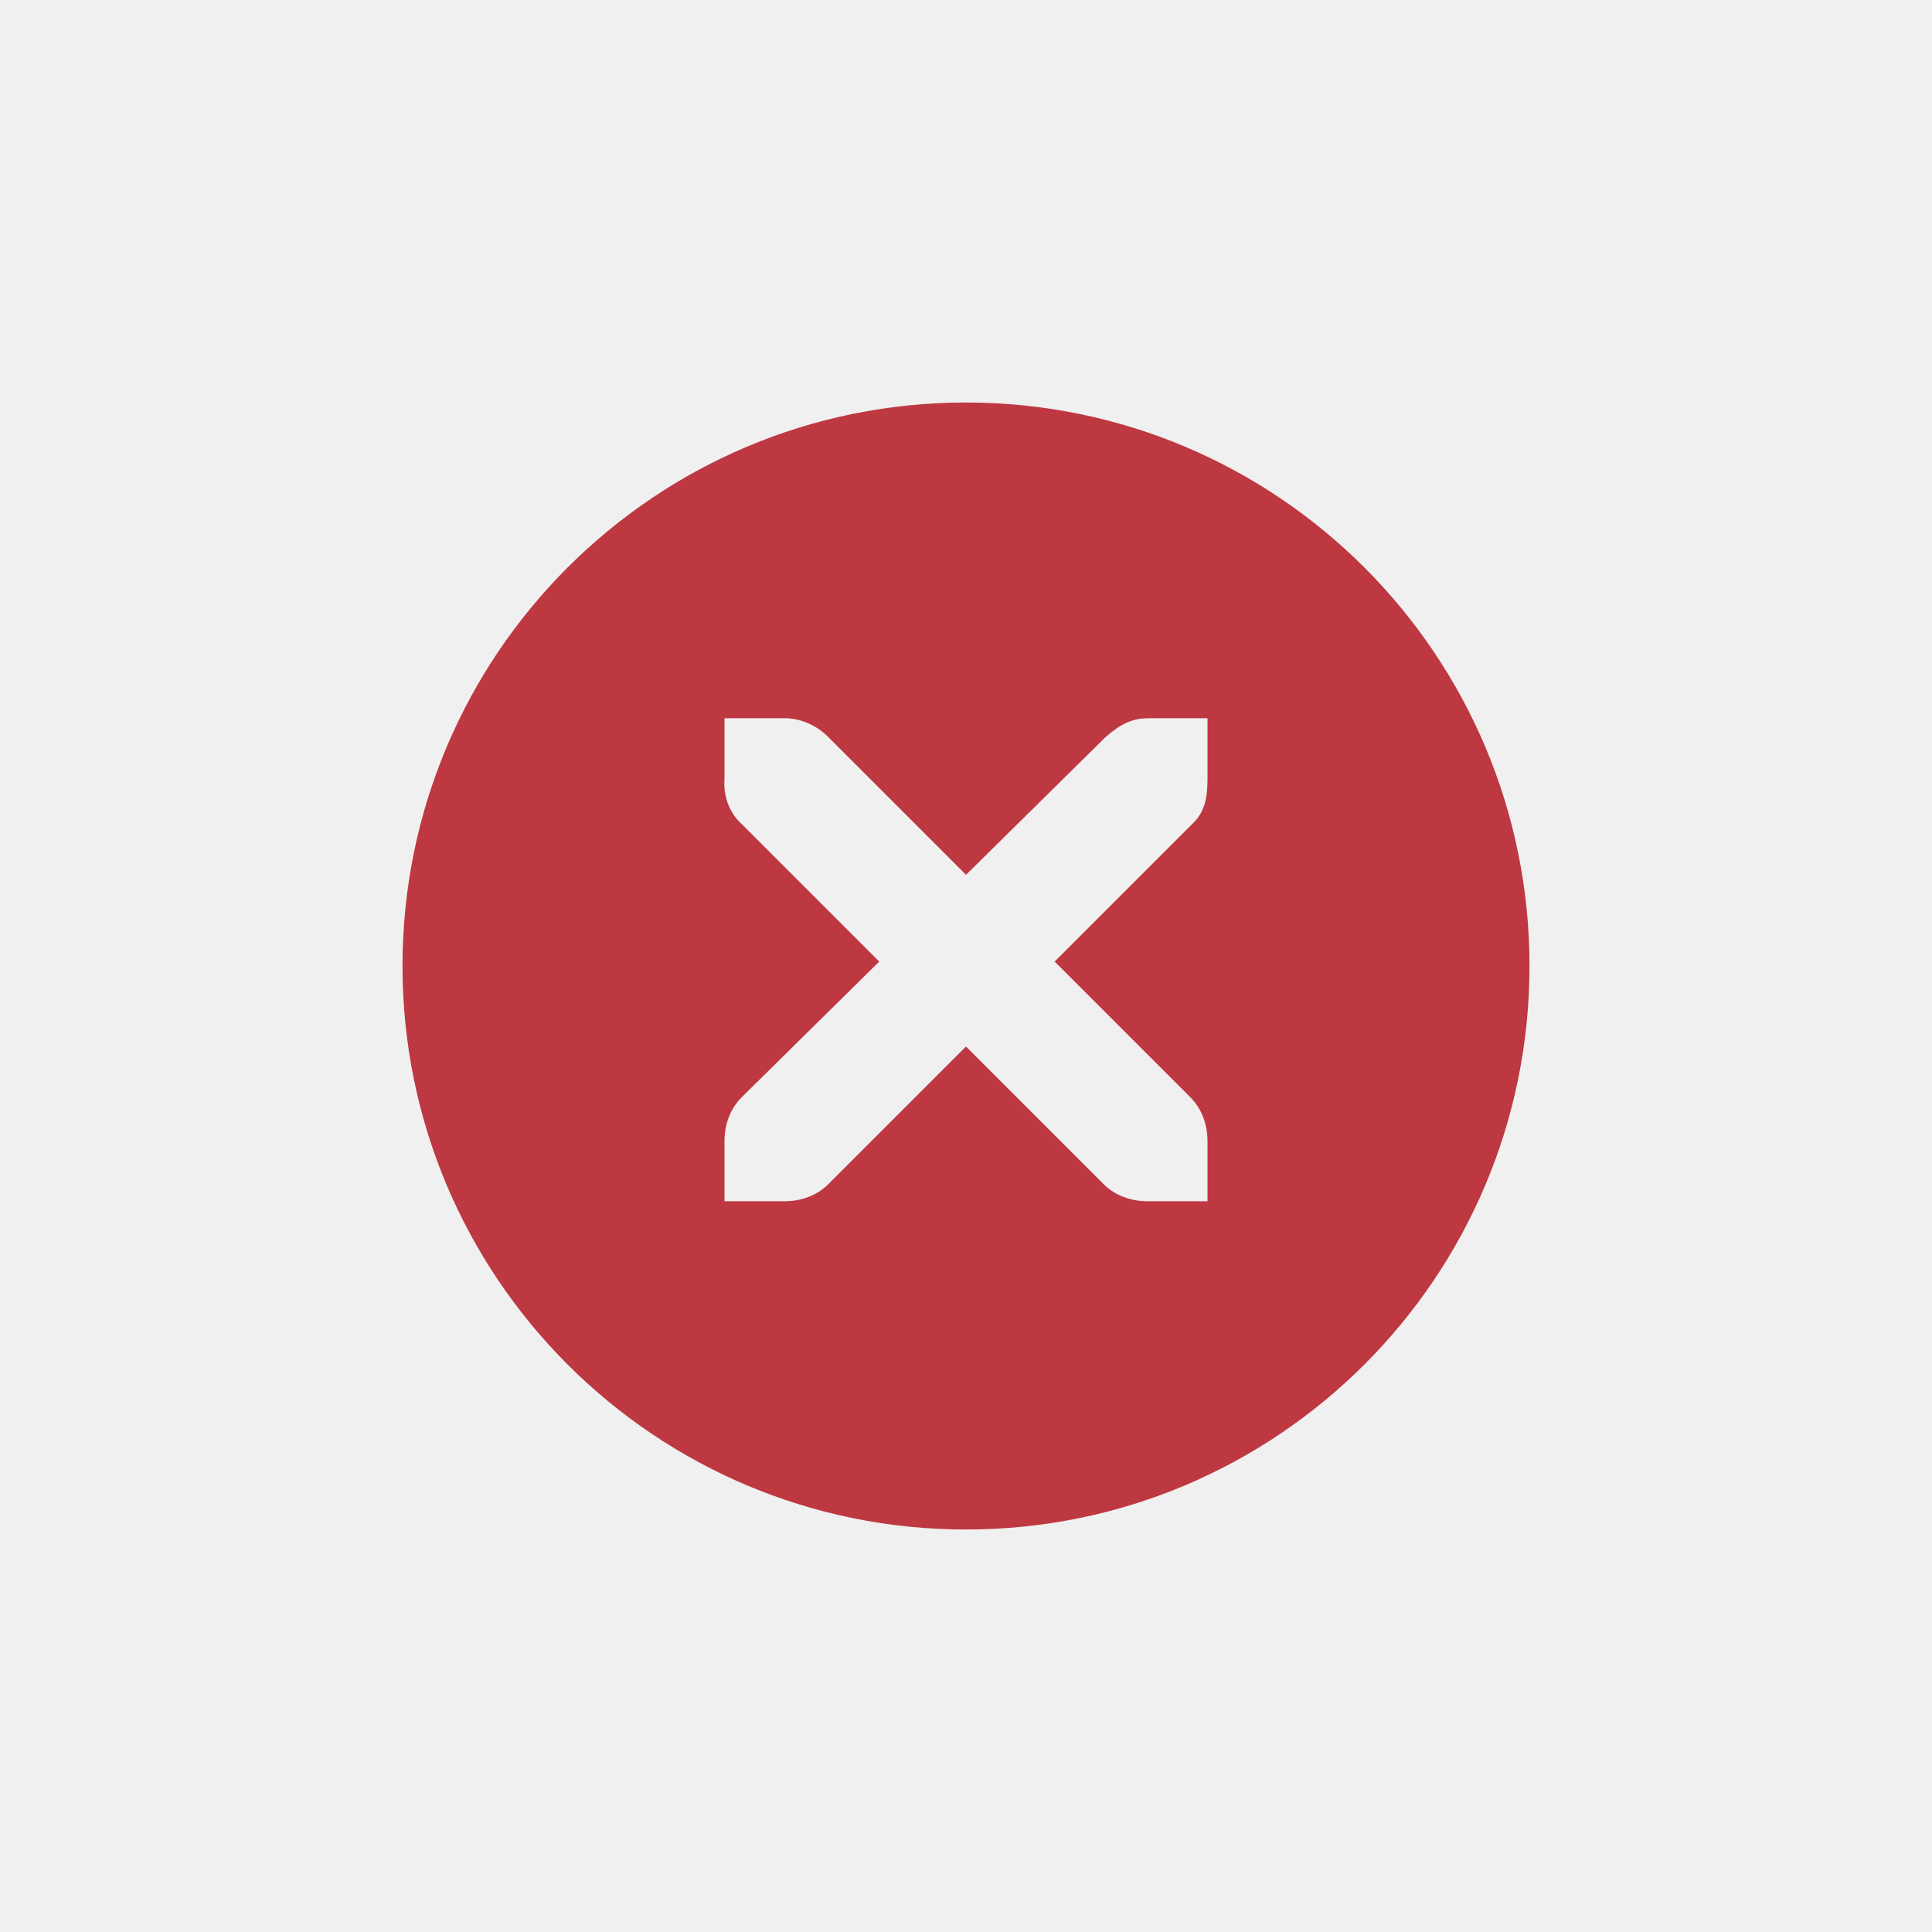
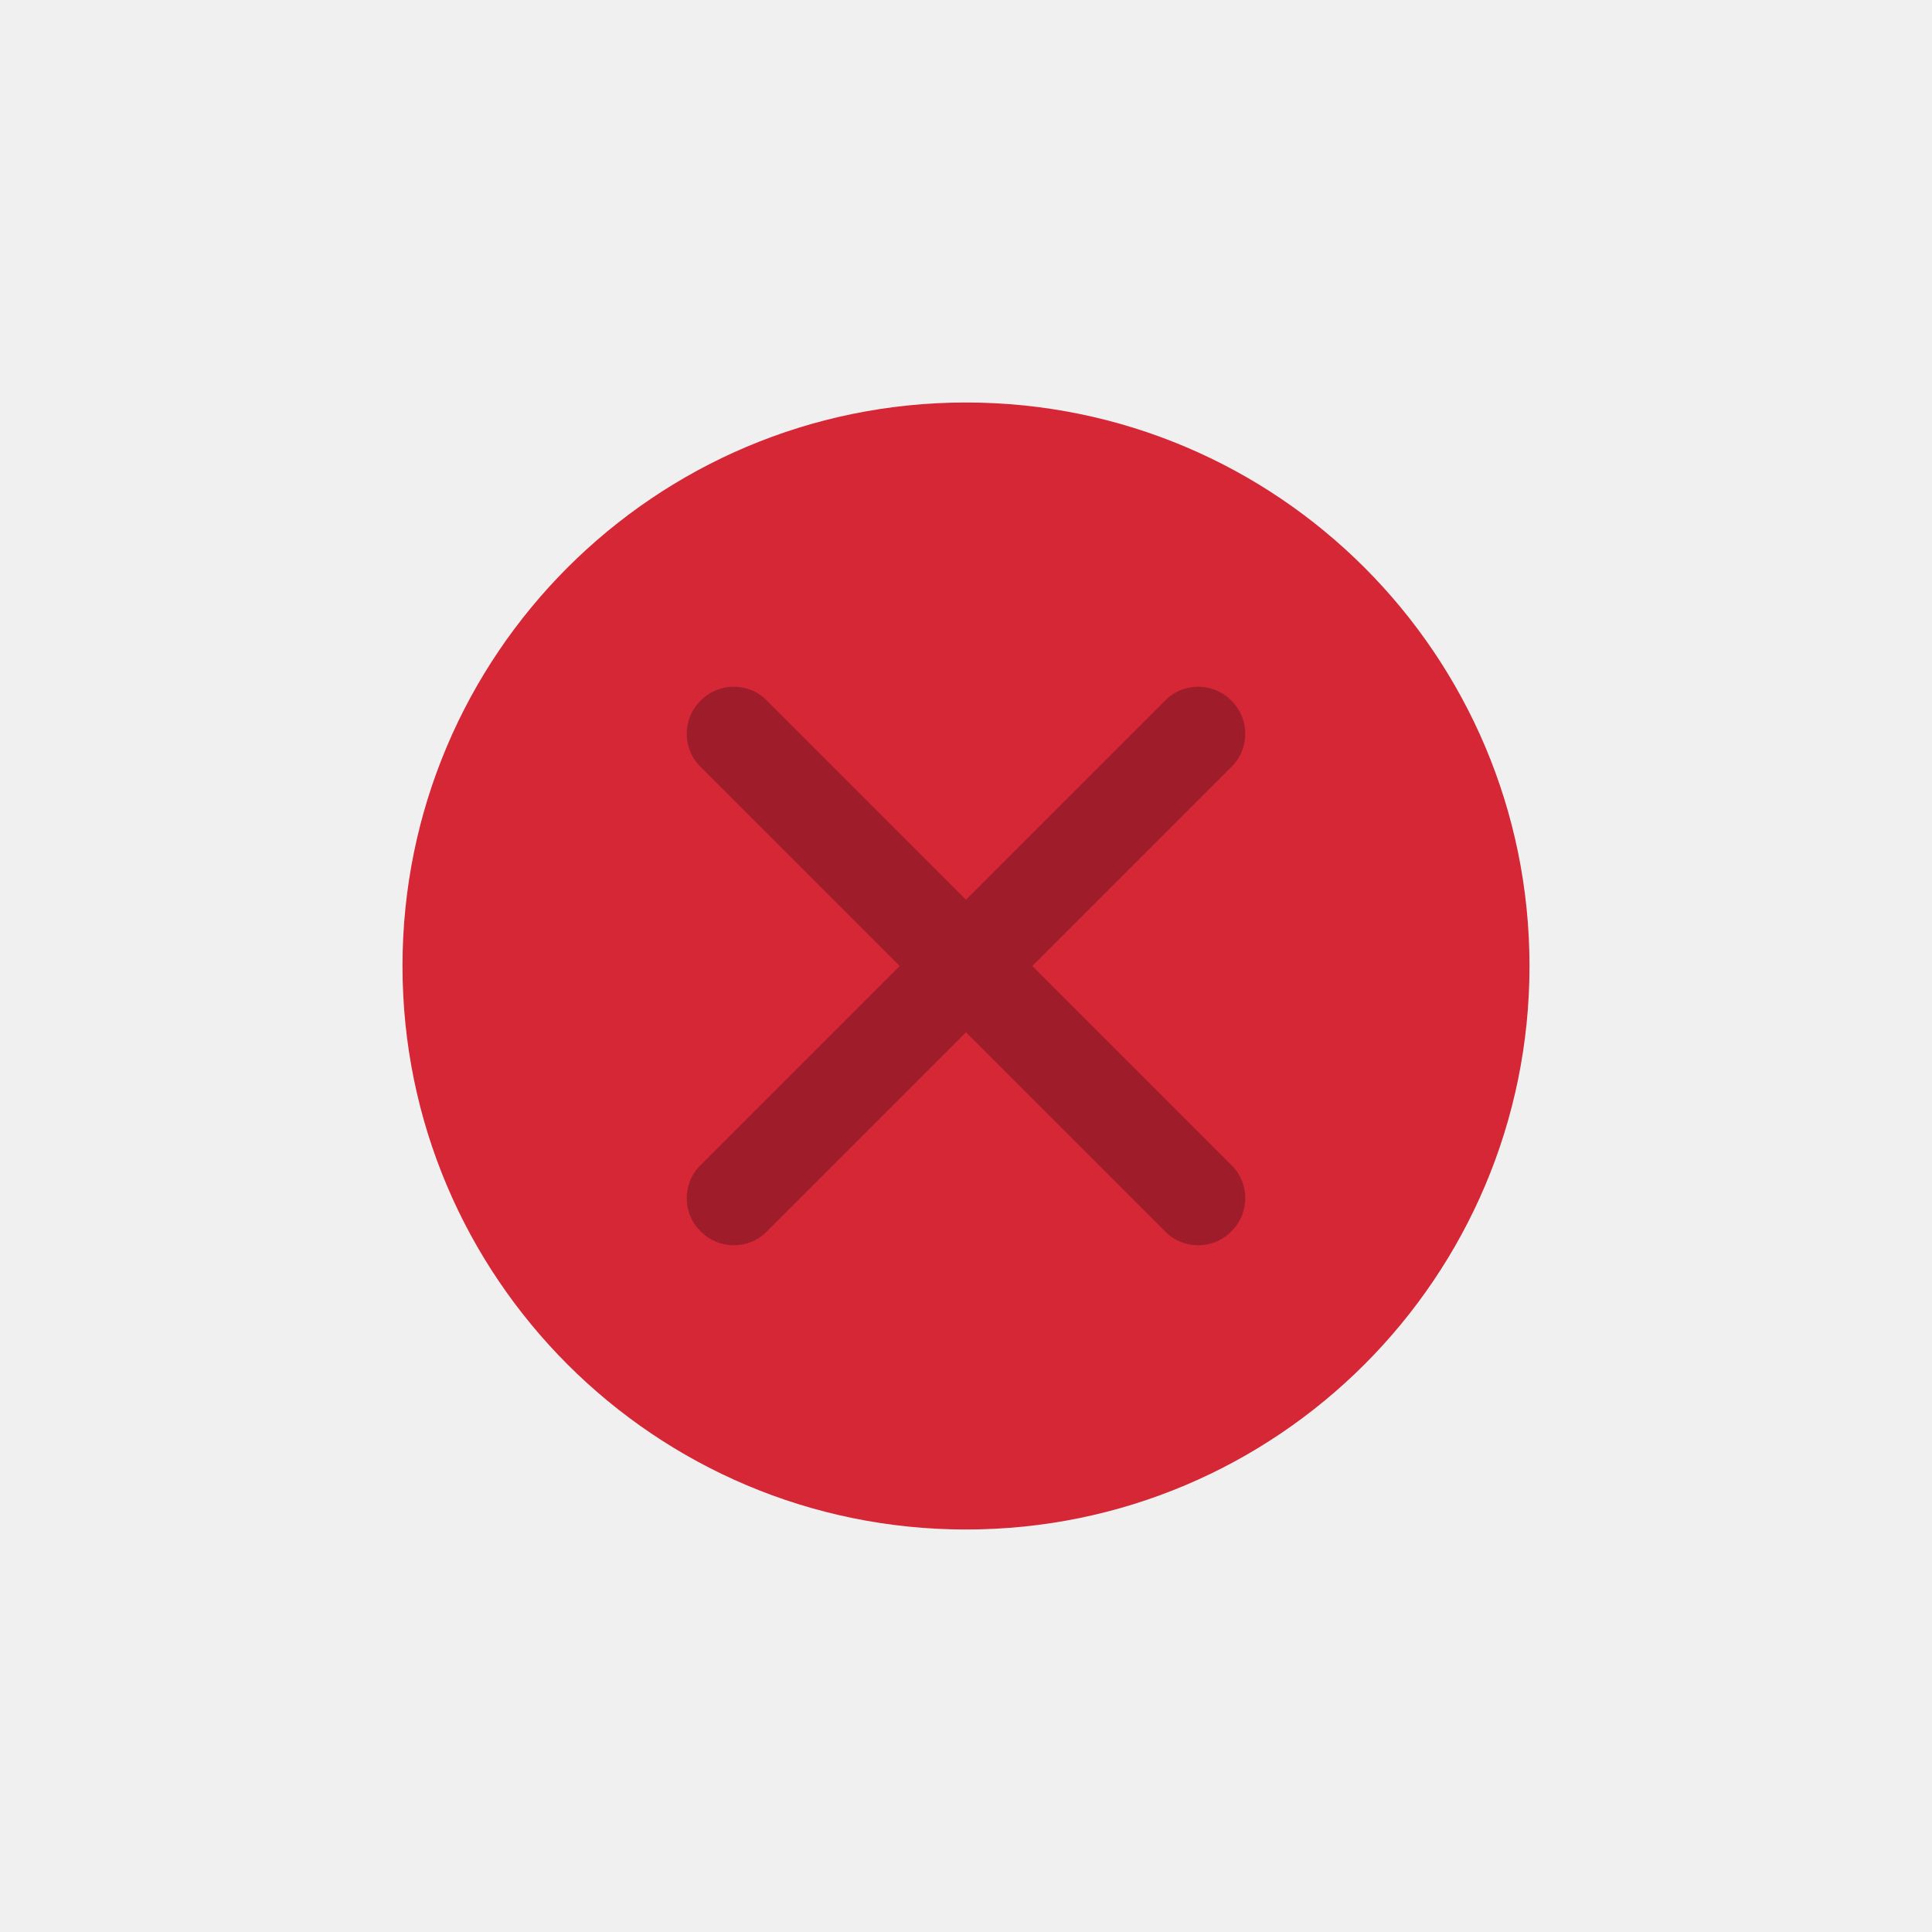
- <svg xmlns="http://www.w3.org/2000/svg" width="24" height="24" id="svg4306" version="1.1" style="enable-background:new">
-   <defs id="defs4308">
-     <linearGradient id="linearGradient3770">
-       <stop style="stop-color:#000000;stop-opacity:0.628;" offset="0" id="stop3772" />
-       <stop style="stop-color:#000000;stop-opacity:0.498;" offset="1" id="stop3774" />
-     </linearGradient>
-     <linearGradient id="linearGradient4882">
-       <stop style="stop-color:#ffffff;stop-opacity:1;" offset="0" id="stop4884" />
-       <stop style="stop-color:#ffffff;stop-opacity:0;" offset="1" id="stop4886" />
-     </linearGradient>
-     <linearGradient id="linearGradient3784-6">
-       <stop style="stop-color:#ffffff;stop-opacity:0.216;" offset="0" id="stop3786-4" />
-       <stop style="stop-color:#ffffff;stop-opacity:0;" offset="1" id="stop3788-6" />
-     </linearGradient>
-     <linearGradient id="linearGradient4892">
-       <stop id="stop4894" offset="0" style="stop-color:#2f3a42;stop-opacity:1;" />
-       <stop id="stop4896" offset="1" style="stop-color:#1d242a;stop-opacity:1;" />
-     </linearGradient>
-     <linearGradient id="linearGradient4882-4">
-       <stop id="stop4884-9" offset="0" style="stop-color:#728495;stop-opacity:1;" />
-       <stop id="stop4886-9" offset="1" style="stop-color:#617c95;stop-opacity:0;" />
-     </linearGradient>
-   </defs>
-   <g id="layer1" transform="translate(0,-1028.362)">
-     <g style="display:inline" id="titlebutton-close-active-dark" transform="translate(-437,1218)">
-       <g id="g4927-8-7-4-9" style="display:inline;opacity:1" transform="translate(-882,-432.6378)">
-         <g transform="translate(-103,0)" style="display:inline;opacity:1" id="g4490-6-3-7-46-6">
-           <g id="g4092-0-2-2-1-7-2" style="display:inline" transform="translate(58,0)">
-             <path style="fill:#be3841;fill-opacity:1;stroke:none;stroke-width:0;stroke-linecap:butt;stroke-linejoin:miter;stroke-miterlimit:4;stroke-dasharray:none;stroke-dashoffset:0;stroke-opacity:1" d="m 414,109 a 7,7 0 0 0 -7,7 7,7 0 0 0 7,7 7,7 0 0 0 7,-7 7,7 0 0 0 -7,-7 z m -3,3.922 0.75,0 c 0.008,-1e-4 0.016,-3.5e-4 0.023,0 0.191,0.008 0.382,0.096 0.516,0.234 l 1.711,1.711 1.734,-1.711 c 0.199,-0.173 0.335,-0.229 0.516,-0.234 l 0.75,0 0,0.75 c 0,0.215 -0.026,0.413 -0.188,0.562 l -1.711,1.711 1.688,1.688 c 0.141,0.141 0.211,0.34 0.211,0.539 l 0,0.75 -0.75,0 c -0.199,-1e-5 -0.398,-0.07 -0.539,-0.211 L 414,117 l -1.711,1.711 c -0.141,0.141 -0.34,0.211 -0.539,0.211 l -0.75,0 0,-0.75 c 0,-0.199 0.07,-0.398 0.211,-0.539 l 1.711,-1.688 -1.711,-1.711 c -0.158,-0.146 -0.227,-0.352 -0.211,-0.562 l 0,-0.75 z" transform="translate(962,139)" id="path4068-7-5-4-9-7-6" />
+ <svg xmlns="http://www.w3.org/2000/svg" width="24" height="24" id="svg2" version="1.1">
+   <defs id="defs4" />
+   <g id="layer1" transform="translate(-671.1429,-651.5765)">
+     <g transform="matrix(0.1265625,0,0,-0.1265625,672.0709,663.0964)" id="g4090">
+       <g transform="scale(0.1,0.1)" id="g4092">
+         <g transform="matrix(12.93982,0,0,12.93988,314.5323,-603.5017)" id="g4240">
+           <g transform="scale(0.1,0.1)" id="g4242">
+             <path id="path4244" style="fill:#d52735;fill-opacity:1;fill-rule:evenodd;stroke:none" d="M 433,9.645 C 669.059,9.645 860.426,201.012 860.426,437.07 860.426,673.133 669.059,864.5 433,864.5 196.934,864.5 5.566,673.133 5.566,437.07 5.566,201.012 196.934,9.645 433,9.645" />
+             <path id="path4246" style="fill:#d52735;fill-opacity:1;fill-rule:evenodd;stroke:none" d="M 433,45.996 C 648.98,45.996 824.07,221.09 824.07,437.07 824.07,653.059 648.98,828.148 433,828.148 217.012,828.148 41.922,653.059 41.922,437.07 41.922,221.09 217.012,45.996 433,45.996" />
+             <path id="path4248" style="fill:#9f1d2b;fill-opacity:1;fill-rule:evenodd;stroke:none" d="m 231.395,285.789 352.886,352.883 c 13.657,13.66 36,13.66 49.664,0 l 0.653,-0.656 c 13.66,-13.657 13.66,-36.004 0.004,-49.661 L 281.715,235.473 c -13.66,-13.66 -36.004,-13.66 -49.66,0 l -0.66,0.652 c -13.657,13.66 -13.657,36.004 0,49.664" />
+             <path id="path4250" style="fill:#9f1d2b;fill-opacity:1;fill-rule:evenodd;stroke:none" d="M 281.715,638.672 634.598,285.789 c 13.656,-13.656 13.656,-36.004 0,-49.664 l -0.657,-0.652 c -13.66,-13.66 -36.003,-13.66 -49.66,0 L 231.395,588.355 c -13.661,13.657 -13.661,36.004 0,49.661 l 0.656,0.656 c 13.66,13.66 36.004,13.66 49.664,0" />
          </g>
        </g>
-         <g id="g4778-3-6-0-5" transform="translate(1323,246.8672)" style="fill:#ffffff;fill-opacity:1">
-           <g style="display:inline;fill:#ffffff;fill-opacity:1" id="layer9-9-6-0-90-6" transform="translate(-60,-518)" />
-           <g id="layer10-2-3-6-6-1" transform="translate(-60,-518)" style="fill:#ffffff;fill-opacity:1" />
-           <g id="layer11-16-2-2-6-9" transform="translate(-60,-518)" style="fill:#ffffff;fill-opacity:1" />
-           <g transform="matrix(0.75,0,0,0.75,2,2.054688)" id="g2996-7-0-2-0" style="fill:#ffffff;fill-opacity:1">
-             <g transform="translate(-60,-518)" id="layer12-4-6-3-5-2" style="fill:#ffffff;fill-opacity:1">
-               <g transform="translate(19,-242)" id="layer4-4-1-4-1-7-0" style="display:inline;fill:#ffffff;fill-opacity:1" />
-             </g>
-           </g>
-           <g id="layer13-2-0-2-8-3" transform="translate(-60,-518)" style="fill:#ffffff;fill-opacity:1" />
-           <g id="layer14-4-4-0-5-8" transform="translate(-60,-518)" style="fill:#ffffff;fill-opacity:1" />
-           <g id="layer15-7-5-0-0-9" transform="translate(-60,-518)" style="fill:#ffffff;fill-opacity:1" />
-         </g>
      </g>
-       <rect y="-185.638" x="441" height="16" width="16" id="rect17883-02-4-3" style="display:inline;opacity:1;fill:none;fill-opacity:1;stroke:none;stroke-width:1;stroke-linecap:butt;stroke-linejoin:miter;stroke-miterlimit:4;stroke-dasharray:none;stroke-dashoffset:0;stroke-opacity:0" />
    </g>
  </g>
</svg>
